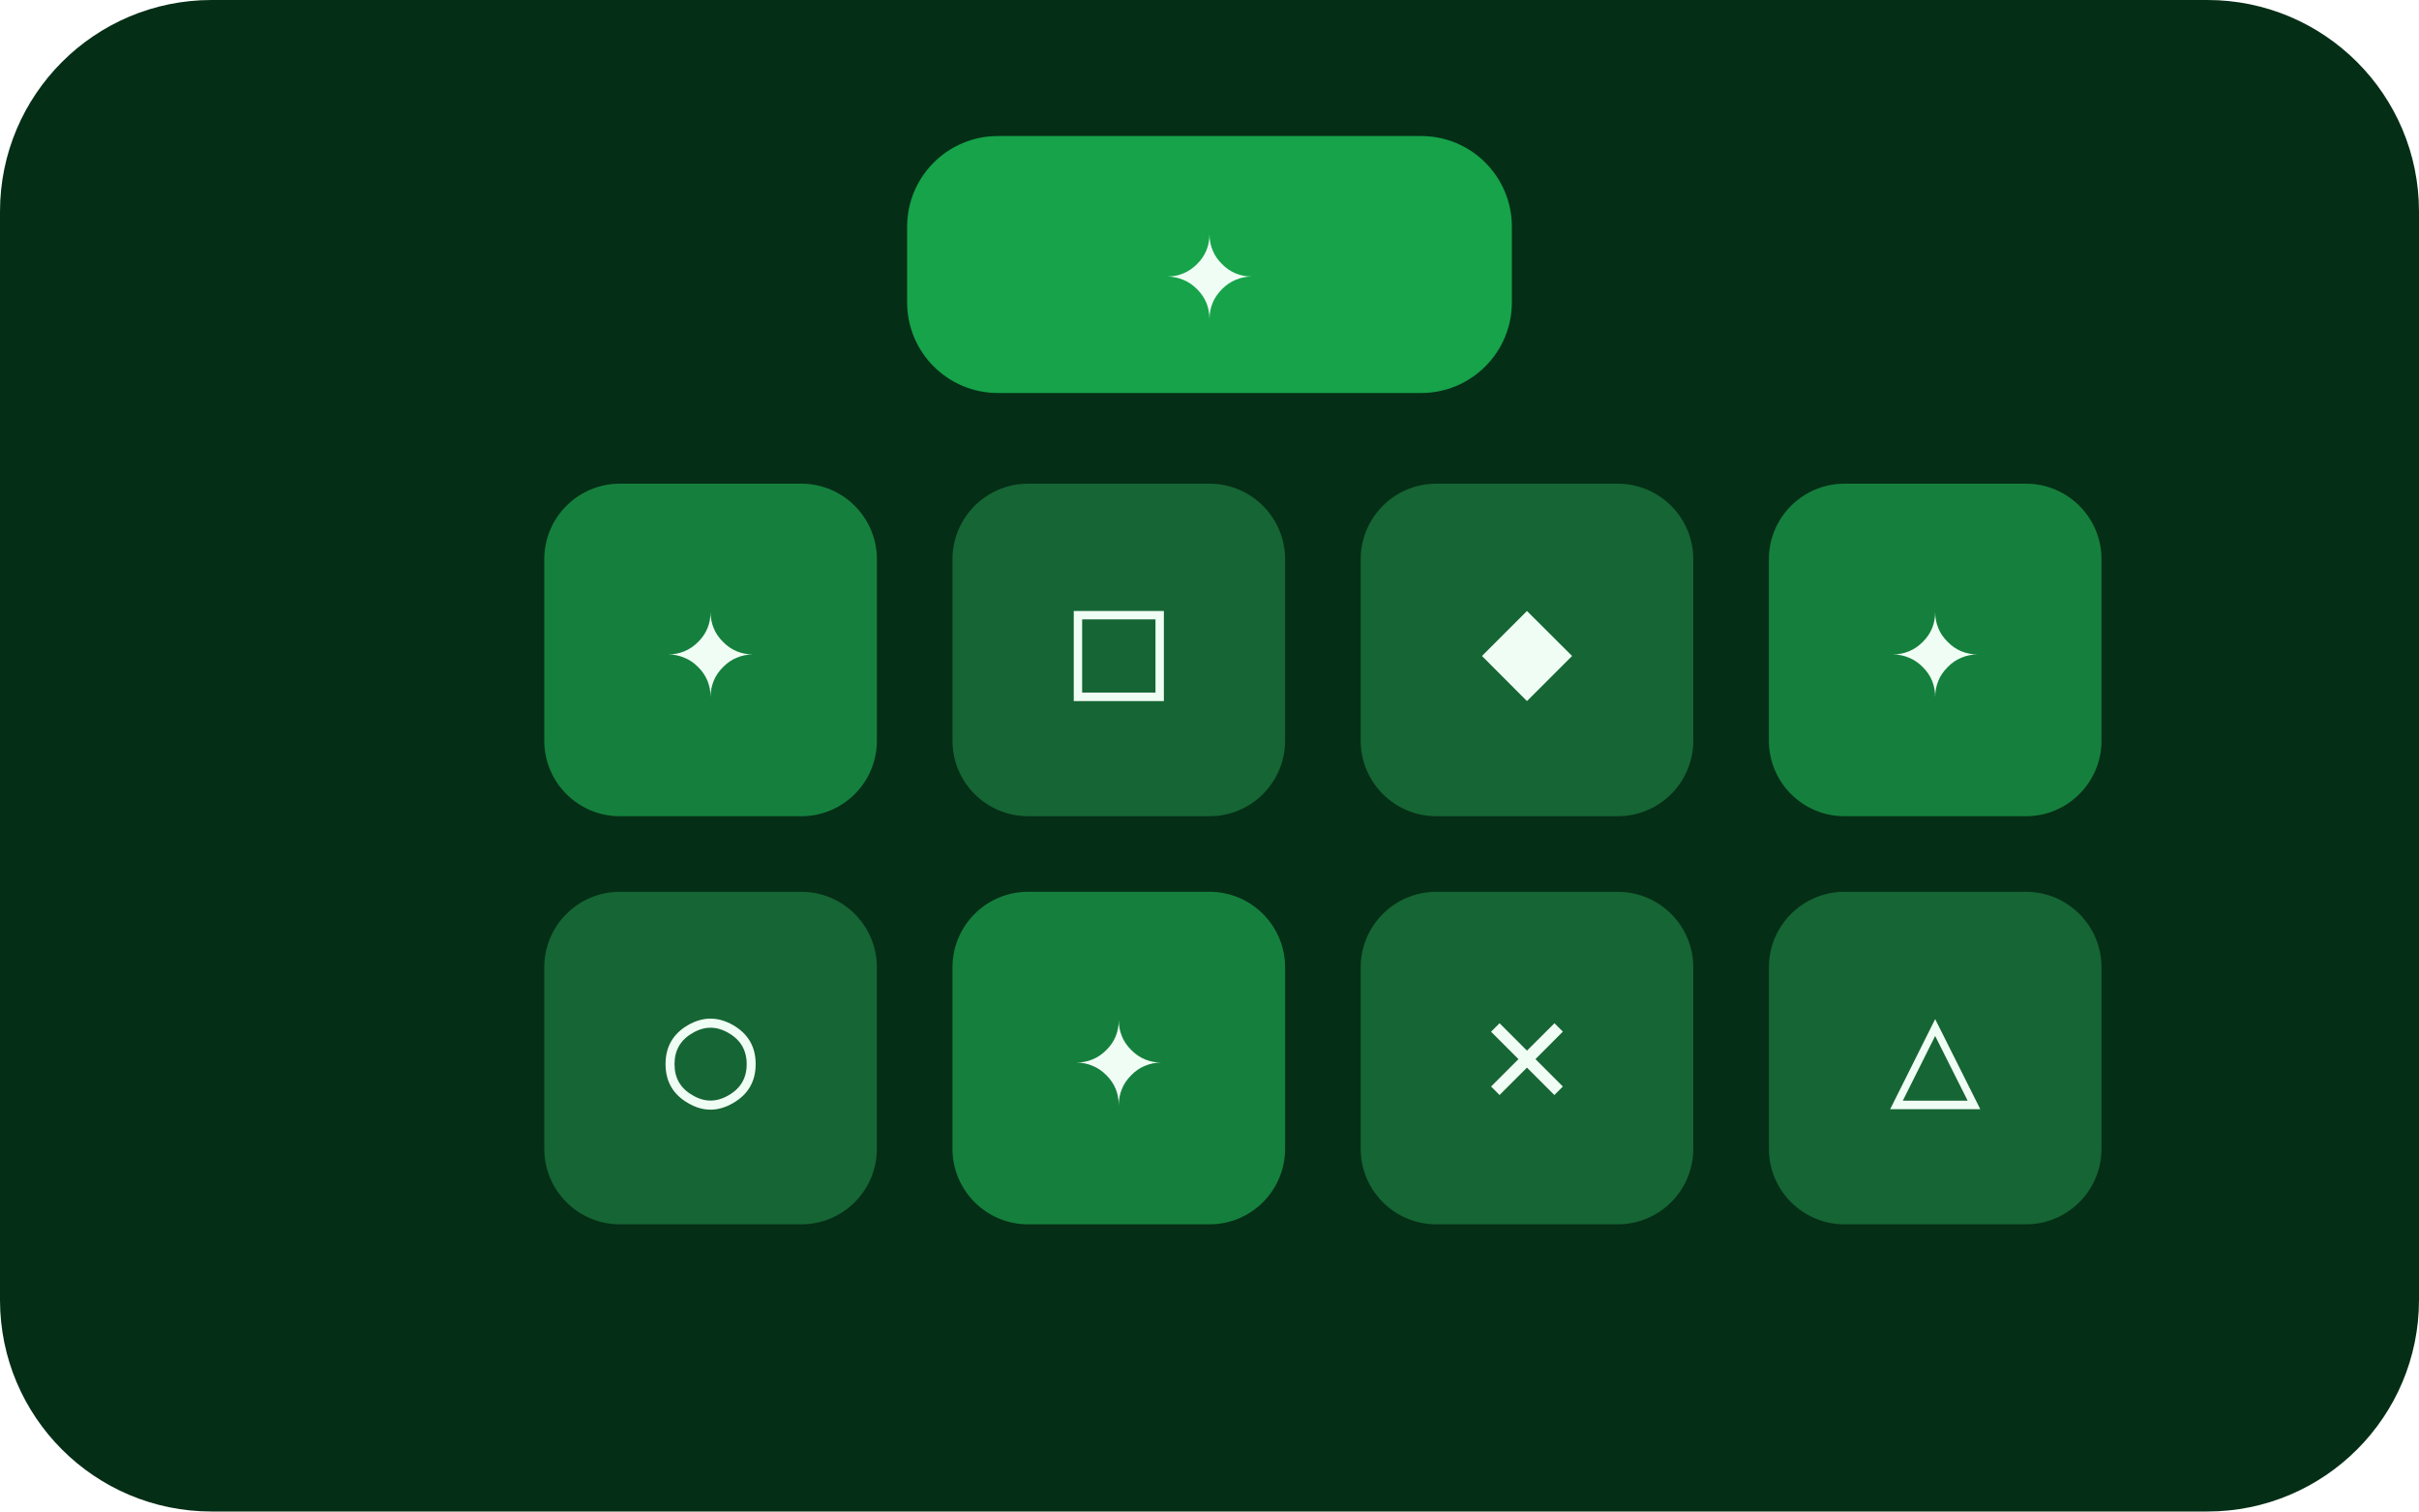
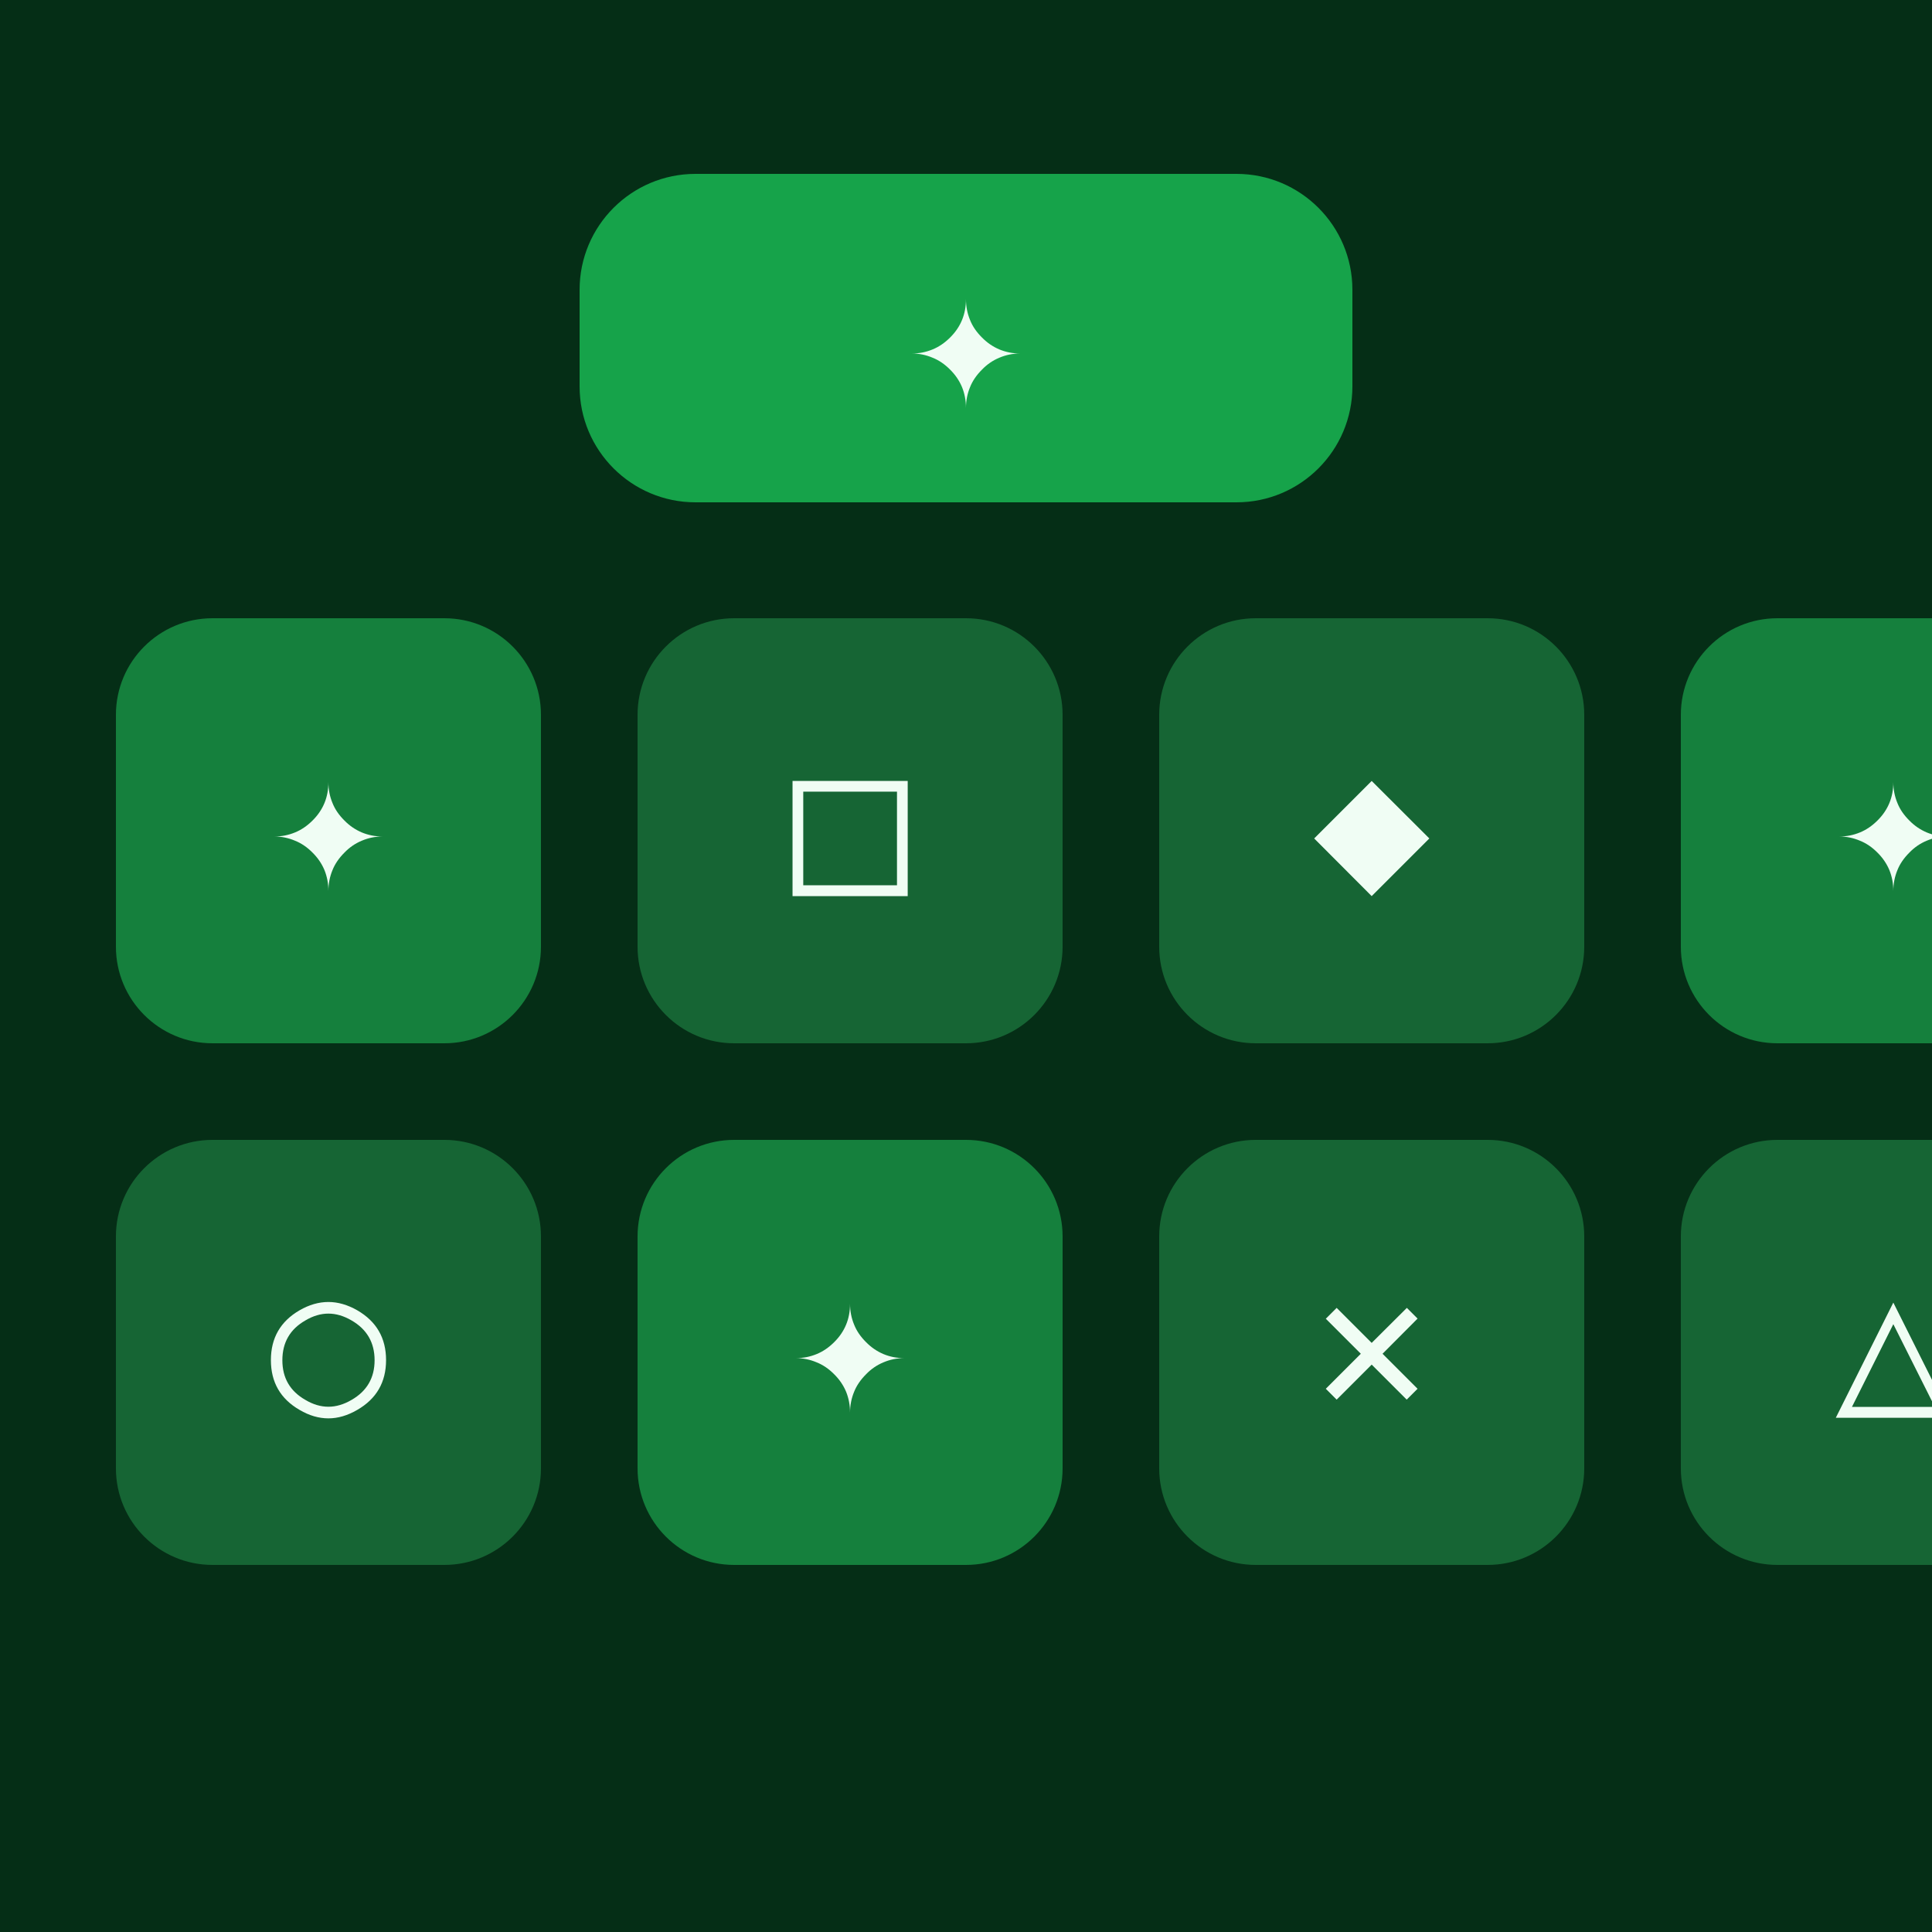
- <svg xmlns="http://www.w3.org/2000/svg" viewBox="0 0 320 200" role="img" aria-labelledby="title desc">
+ <svg xmlns="http://www.w3.org/2000/svg" viewBox="60 0 200 200" role="img" aria-labelledby="title desc">
  <rect width="320" height="200" rx="28" fill="#052e16" />
  <rect x="120" y="18" width="80" height="34" rx="12" fill="#16a34a" />
  <text x="160" y="42" fill="#f0fdf4" font-family="monospace" font-size="20" text-anchor="middle">✦</text>
  <g transform="translate(72 64)" fill="#f0fdf4" font-family="monospace" font-size="20" text-anchor="middle">
    <rect x="0" y="0" width="44" height="44" rx="10" fill="#15803d" />
    <text x="22" y="28">✦</text>
    <rect x="54" y="0" width="44" height="44" rx="10" fill="#166534" />
    <text x="76" y="28">□</text>
    <rect x="108" y="0" width="44" height="44" rx="10" fill="#166534" />
    <text x="130" y="28">◆</text>
    <rect x="162" y="0" width="44" height="44" rx="10" fill="#15803d" />
    <text x="184" y="28">✦</text>
    <rect x="0" y="54" width="44" height="44" rx="10" fill="#166534" />
    <text x="22" y="82">○</text>
    <rect x="54" y="54" width="44" height="44" rx="10" fill="#15803d" />
    <text x="76" y="82">✦</text>
    <rect x="108" y="54" width="44" height="44" rx="10" fill="#166534" />
    <text x="130" y="82">✕</text>
    <rect x="162" y="54" width="44" height="44" rx="10" fill="#166534" />
    <text x="184" y="82">△</text>
  </g>
</svg>
